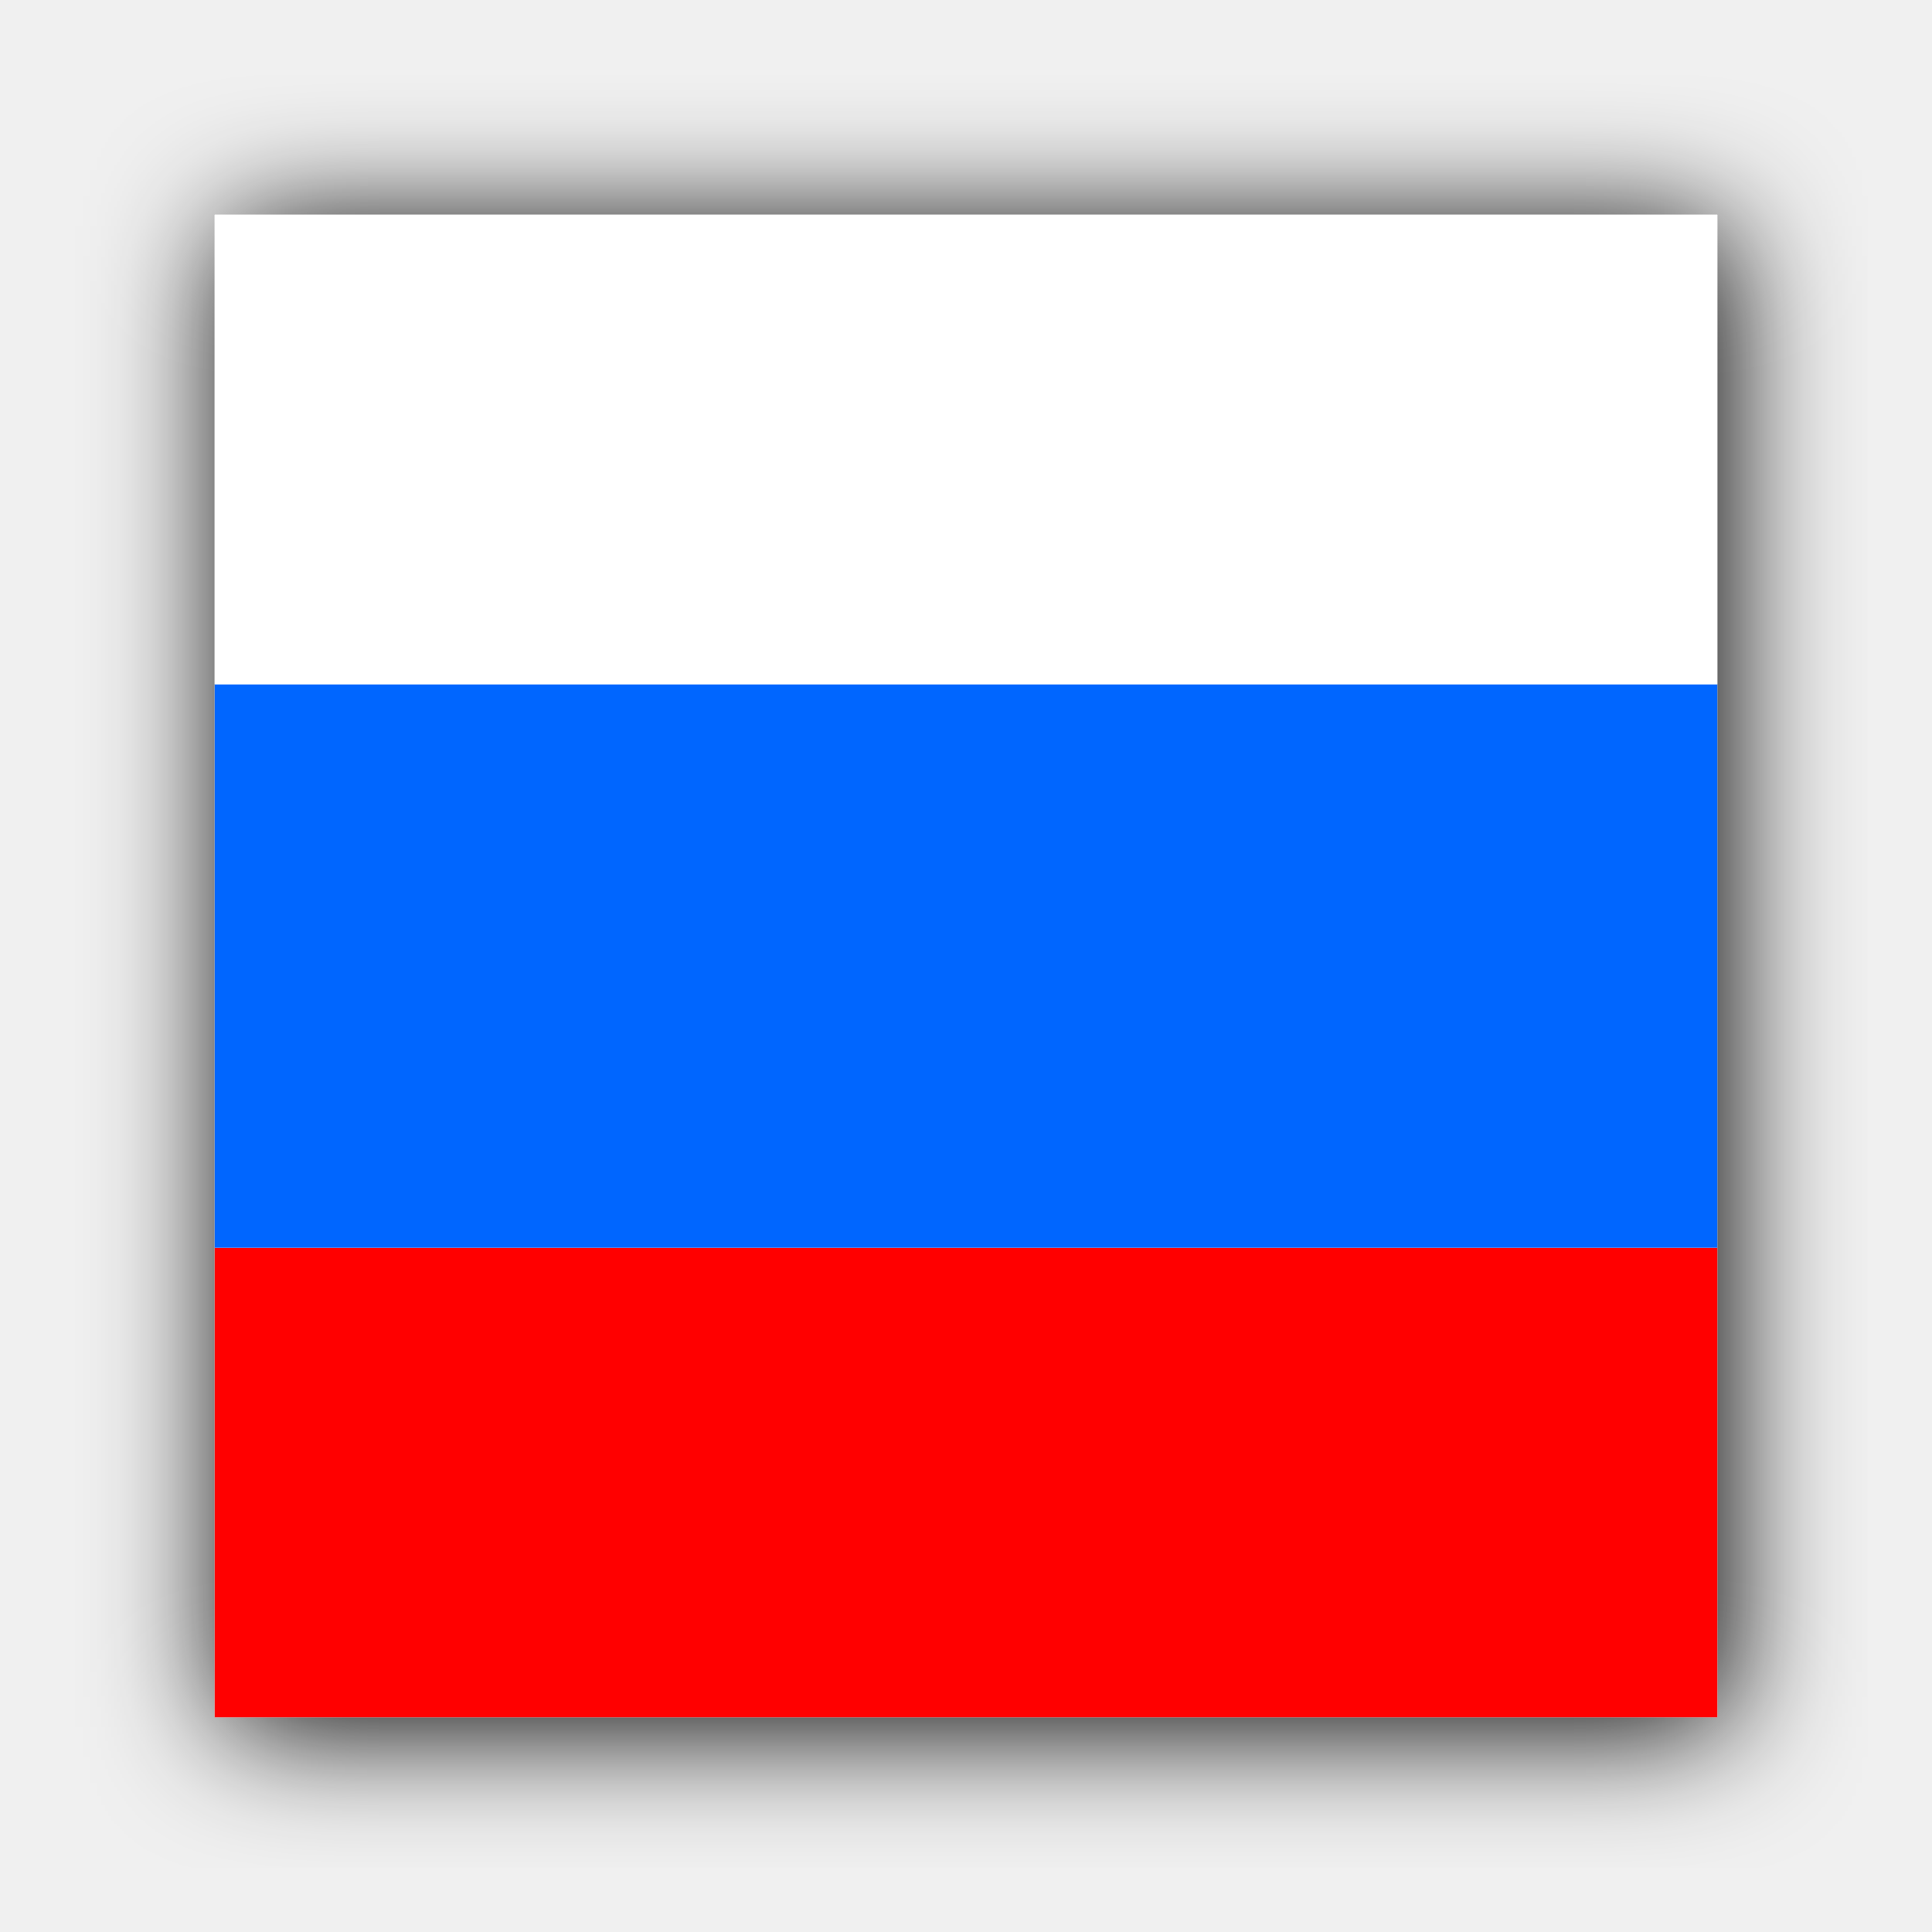
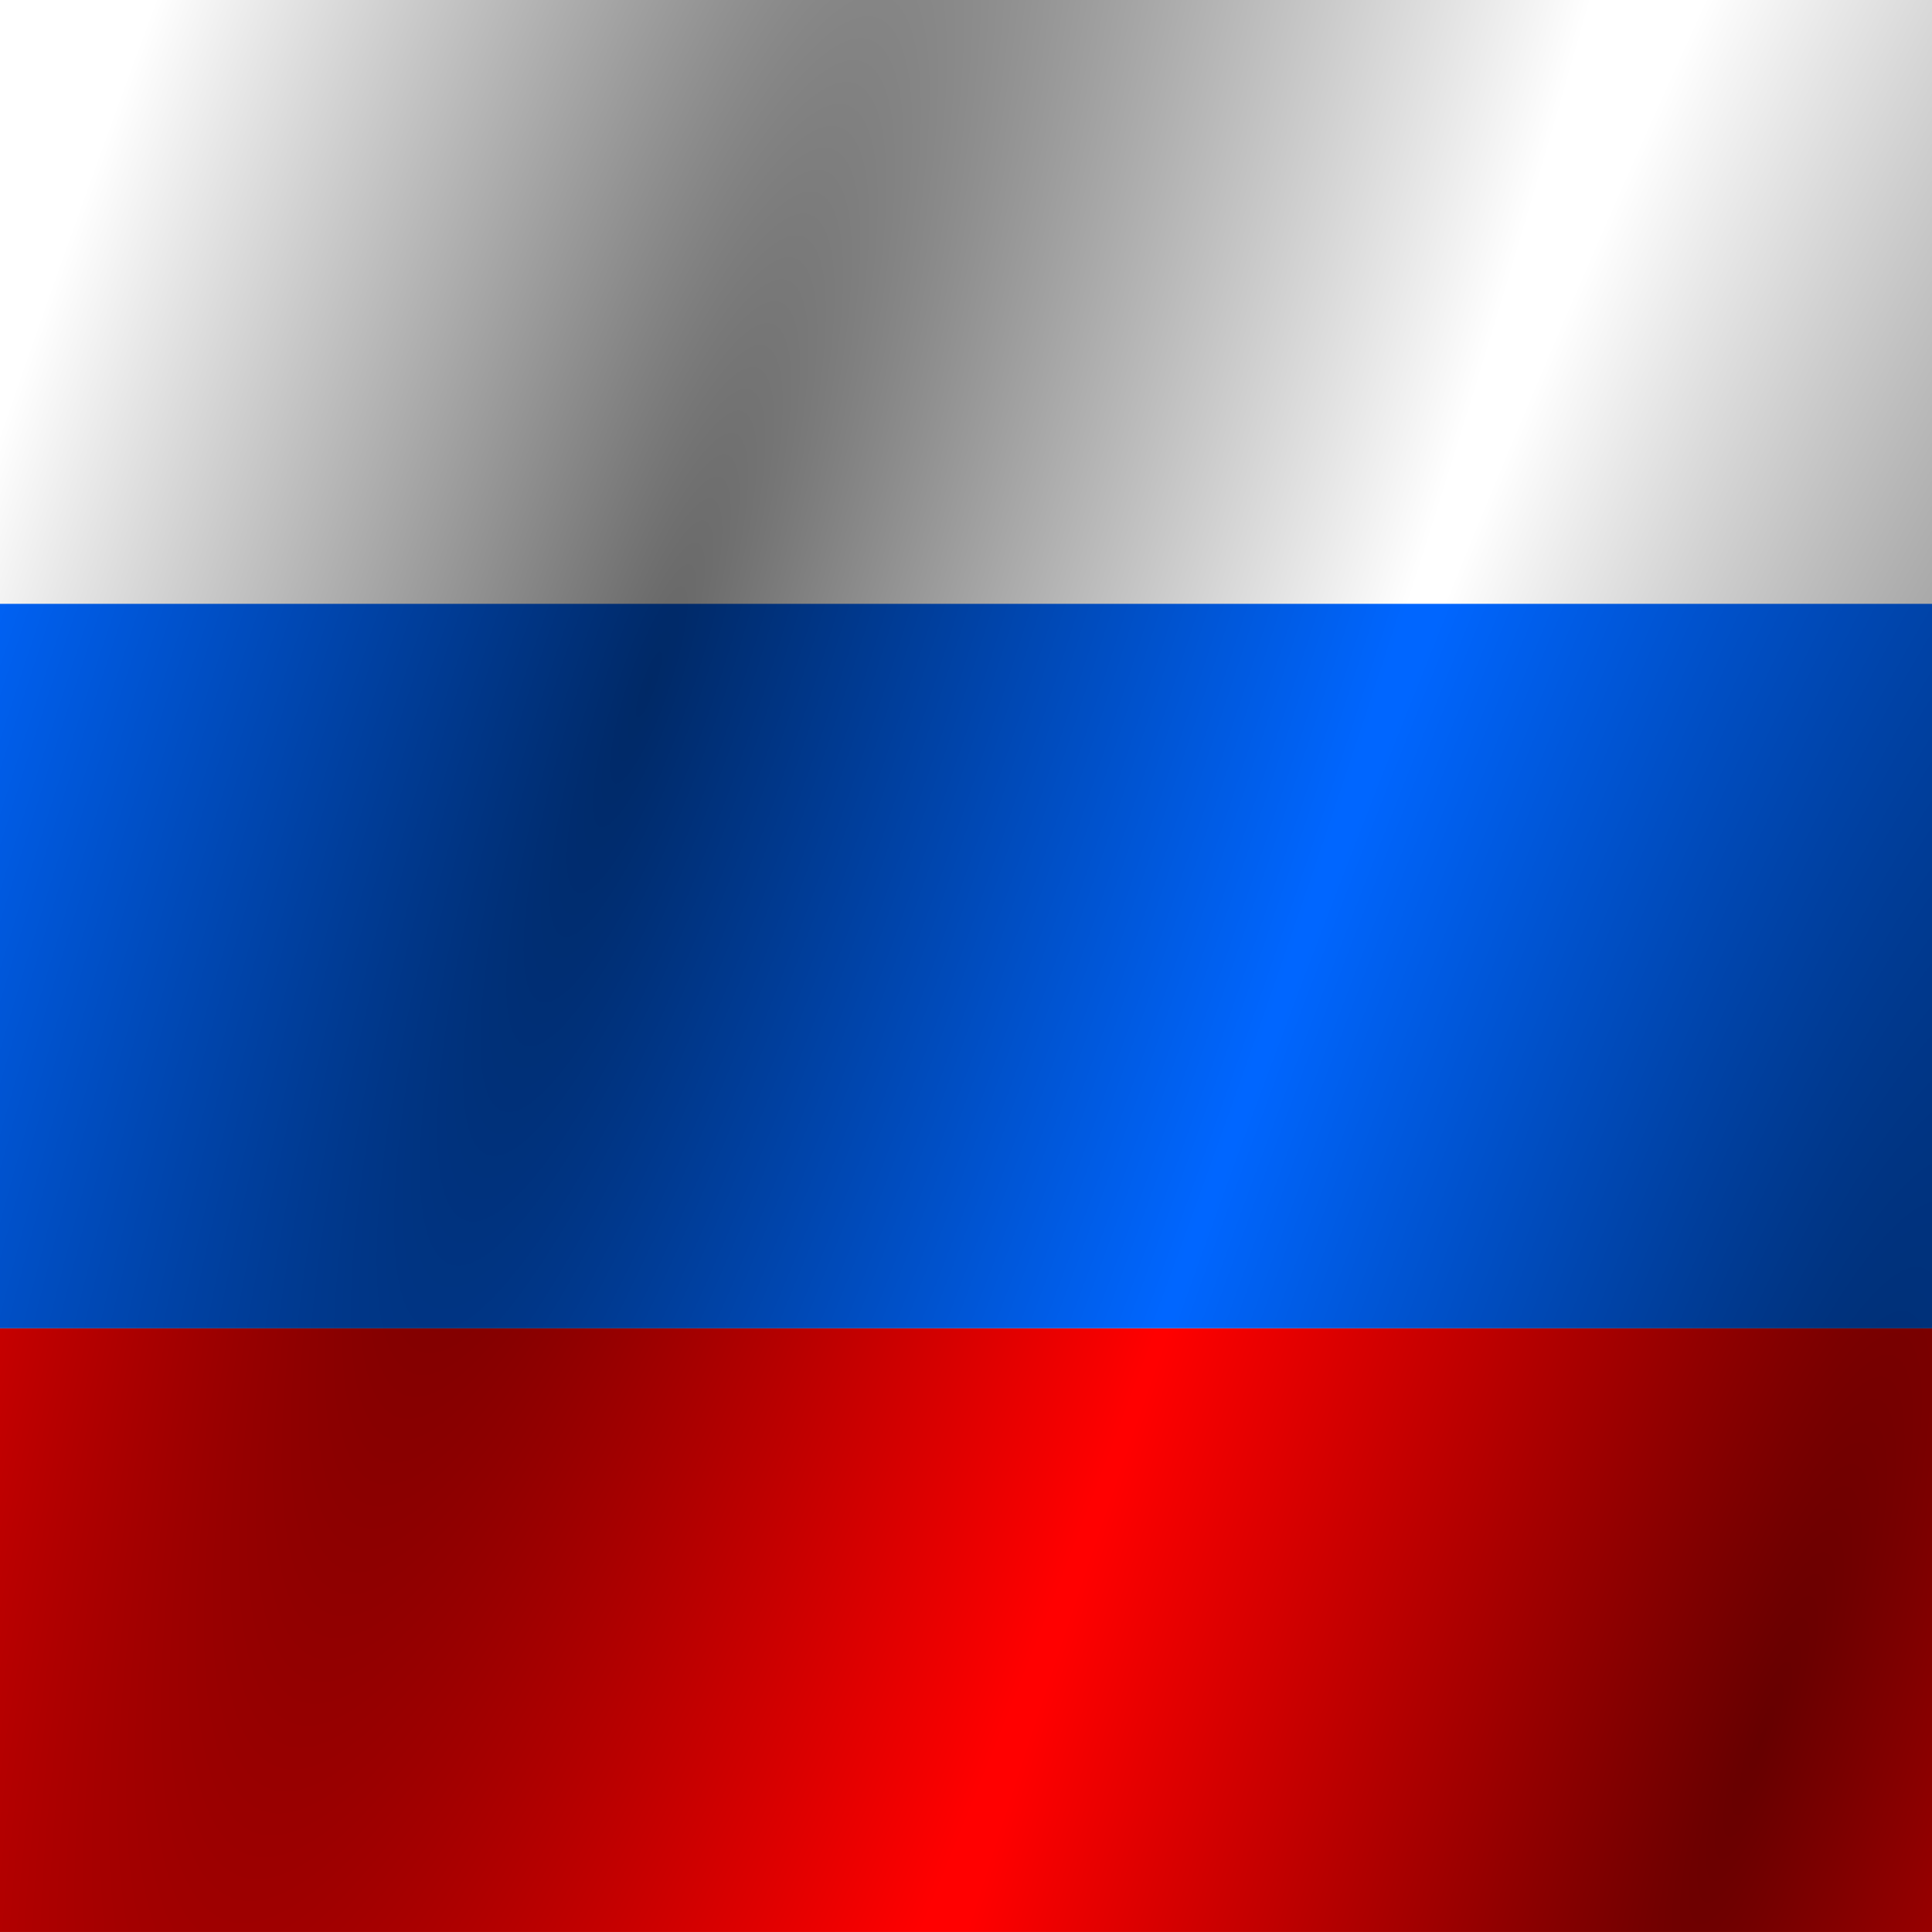
- <svg xmlns="http://www.w3.org/2000/svg" width="18" height="18" id="svg2" version="1.1">
+ <svg xmlns="http://www.w3.org/2000/svg" xmlns:xlink="http://www.w3.org/1999/xlink" width="18" height="18" id="svg2" version="1.1">
  <defs id="defs4">
-     <filter id="filter3940" color-interpolation-filters="sRGB">
-       <feFlood flood-opacity="1" flood-color="rgb(0,0,0)" result="flood" id="feFlood3942" />
-       <feComposite in="flood" in2="SourceGraphic" operator="in" result="composite1" id="feComposite3944" />
-       <feGaussianBlur stdDeviation="0.6" result="blur" id="feGaussianBlur3946" />
-       <feOffset dx="0.1" dy="0.1" result="offset" id="feOffset3948" />
-       <feComposite in="SourceGraphic" in2="offset" operator="over" result="composite2" id="feComposite3950" />
+     <linearGradient id="linearGradient4027">
+       <stop style="stop-color:#000000;stop-opacity:0.6" offset="0" id="stop4029" />
+       <stop style="stop-color:#000000;stop-opacity:0;" offset="1" id="stop4031" />
+     </linearGradient>
+     <filter id="filter4002">
+       <feGaussianBlur stdDeviation="0.3" id="feGaussianBlur4004" />
    </filter>
+     <filter id="filter4014">
+       <feGaussianBlur stdDeviation="0.35" id="feGaussianBlur4016" />
+     </filter>
+     <radialGradient xlink:href="#linearGradient4027" id="radialGradient4033" cx="5.066" cy="1043.041" fx="5.066" fy="1043.041" r="7" gradientUnits="userSpaceOnUse" gradientTransform="matrix(0.6812102,0.2330589,-1.188033,3.472512,1242.417,-2581.823)" />
+     <radialGradient xlink:href="#linearGradient4027" id="radialGradient4037" gradientUnits="userSpaceOnUse" gradientTransform="matrix(0.6812102,0.2330589,-1.188033,3.472512,1242.417,-2581.823)" cx="19.093" cy="1044.314" fx="19.093" fy="1044.314" r="7" />
+     <filter id="filter4079">
+       <feGaussianBlur stdDeviation="0.8" id="feGaussianBlur4081" />
+     </filter>
+     <radialGradient xlink:href="#linearGradient4027" id="radialGradient4107" gradientUnits="userSpaceOnUse" gradientTransform="matrix(0.6812102,0.2330589,-1.188033,3.472512,1242.417,-2581.823)" cx="5.066" cy="1043.041" fx="5.066" fy="1043.041" r="7" />
+     <radialGradient xlink:href="#linearGradient4027" id="radialGradient4109" gradientUnits="userSpaceOnUse" gradientTransform="matrix(0.6812102,0.2330589,-1.188033,3.472512,1242.417,-2581.823)" cx="19.093" cy="1044.314" fx="19.093" fy="1044.314" r="7" />
  </defs>
  <g id="layer1" transform="translate(0,-1034.362)">
-     <rect style="fill:#ffffff;stroke:none;filter:url(#filter3940)" id="rect3770" width="14" height="14" x="2" y="1036.362" />
-     <g id="g3761" transform="matrix(0.875,0,0,0.875,2,129.5453)">
-       <rect y="1047.362" x="0" height="5" width="16" id="rect2987" style="fill:#ff0000;fill-rule:evenodd;stroke:none" />
-       <rect style="fill:#0066ff;fill-rule:evenodd;stroke:none" id="rect3757" width="16" height="6" x="0" y="1041.362" />
-       <rect y="1036.362" x="0" height="5" width="16" id="rect3759" style="fill:#ffffff;fill-rule:evenodd;stroke:none" />
+     <g id="g4039" transform="matrix(1.285714,0,0,1.285714,-2.571429,-298.1035)">
+       <g transform="matrix(0.875,0,0,0.875,2,129.5453)" id="g3761">
+         <rect style="fill:#ff0000;fill-rule:evenodd;stroke:none" id="rect2987" width="16" height="5" x="0" y="1047.362" />
+         <rect y="1041.362" x="0" height="6" width="16" id="rect3757" style="fill:#0066ff;fill-rule:evenodd;stroke:none" />
+         <rect style="fill:#ffffff;fill-rule:evenodd;stroke:none" id="rect3759" width="16" height="5" x="0" y="1036.362" />
+       </g>
+       <rect style="fill:url(#radialGradient4107);fill-opacity:1;fill-rule:evenodd;stroke:none" id="rect4020" width="14" height="14" x="2" y="1036.362" />
+       <rect y="1036.362" x="2" height="14" width="14" id="rect4035" style="fill:url(#radialGradient4109);fill-opacity:1;fill-rule:evenodd;stroke:none" />
    </g>
  </g>
</svg>
